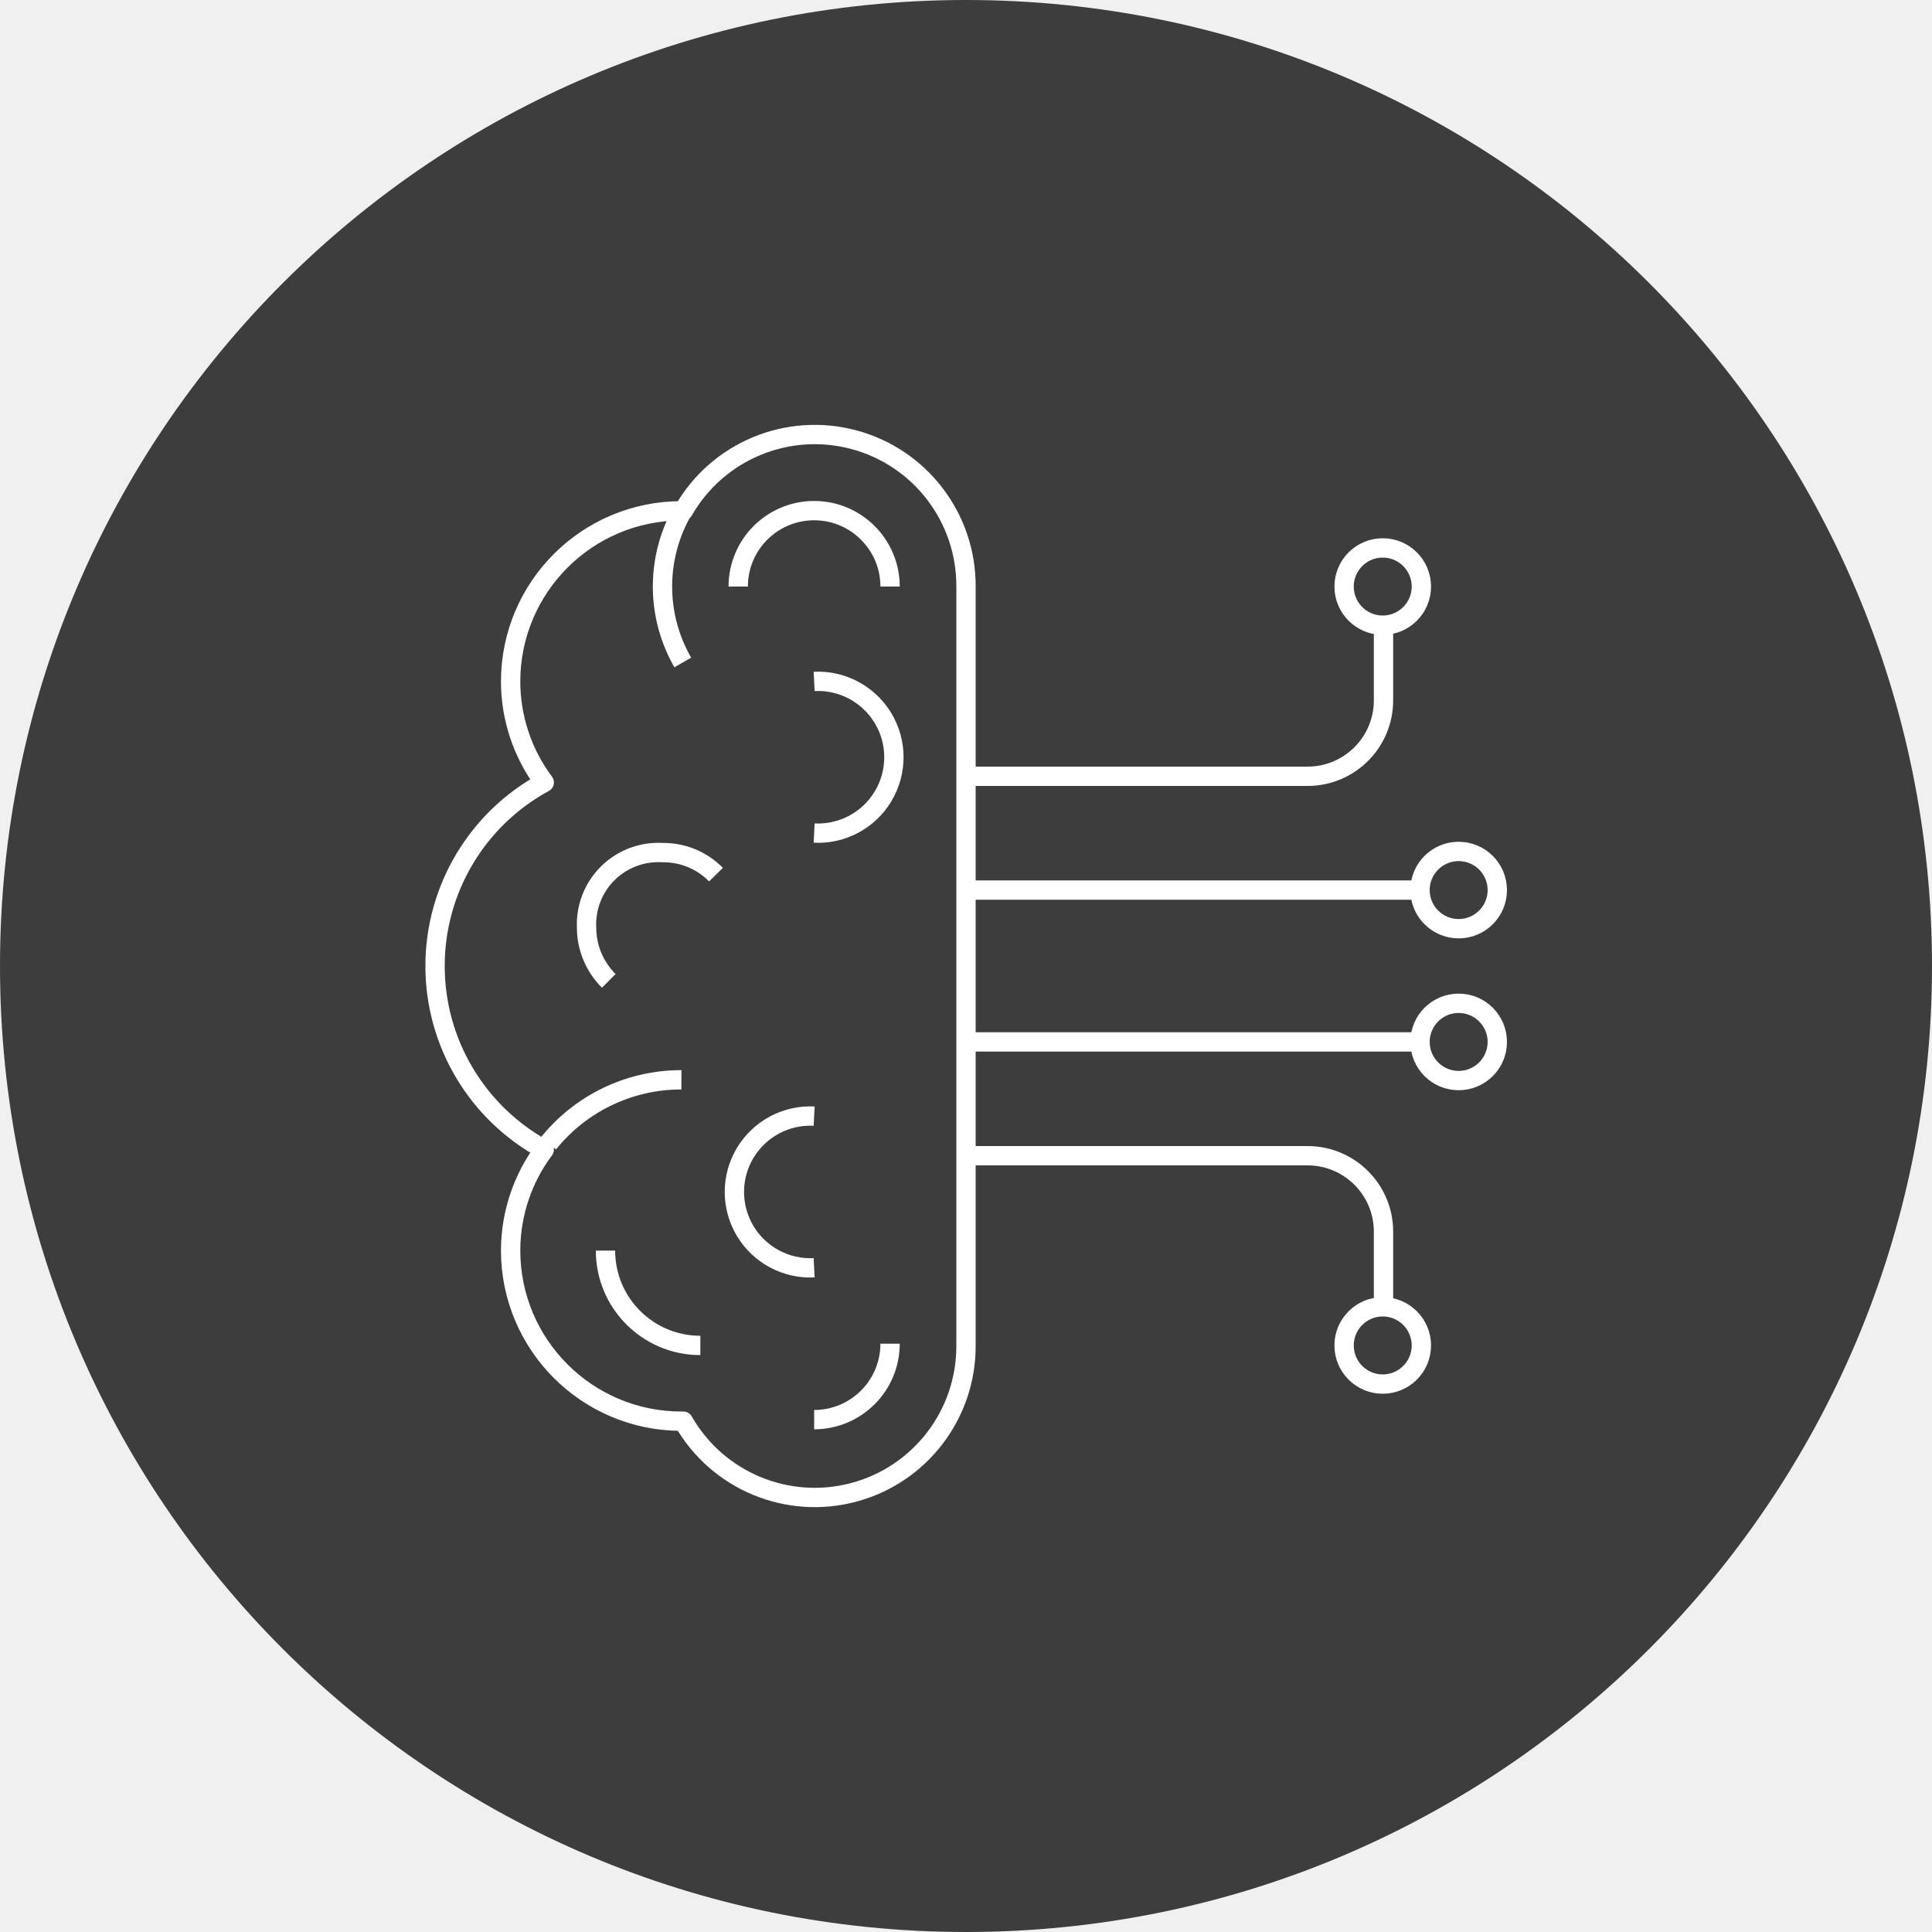
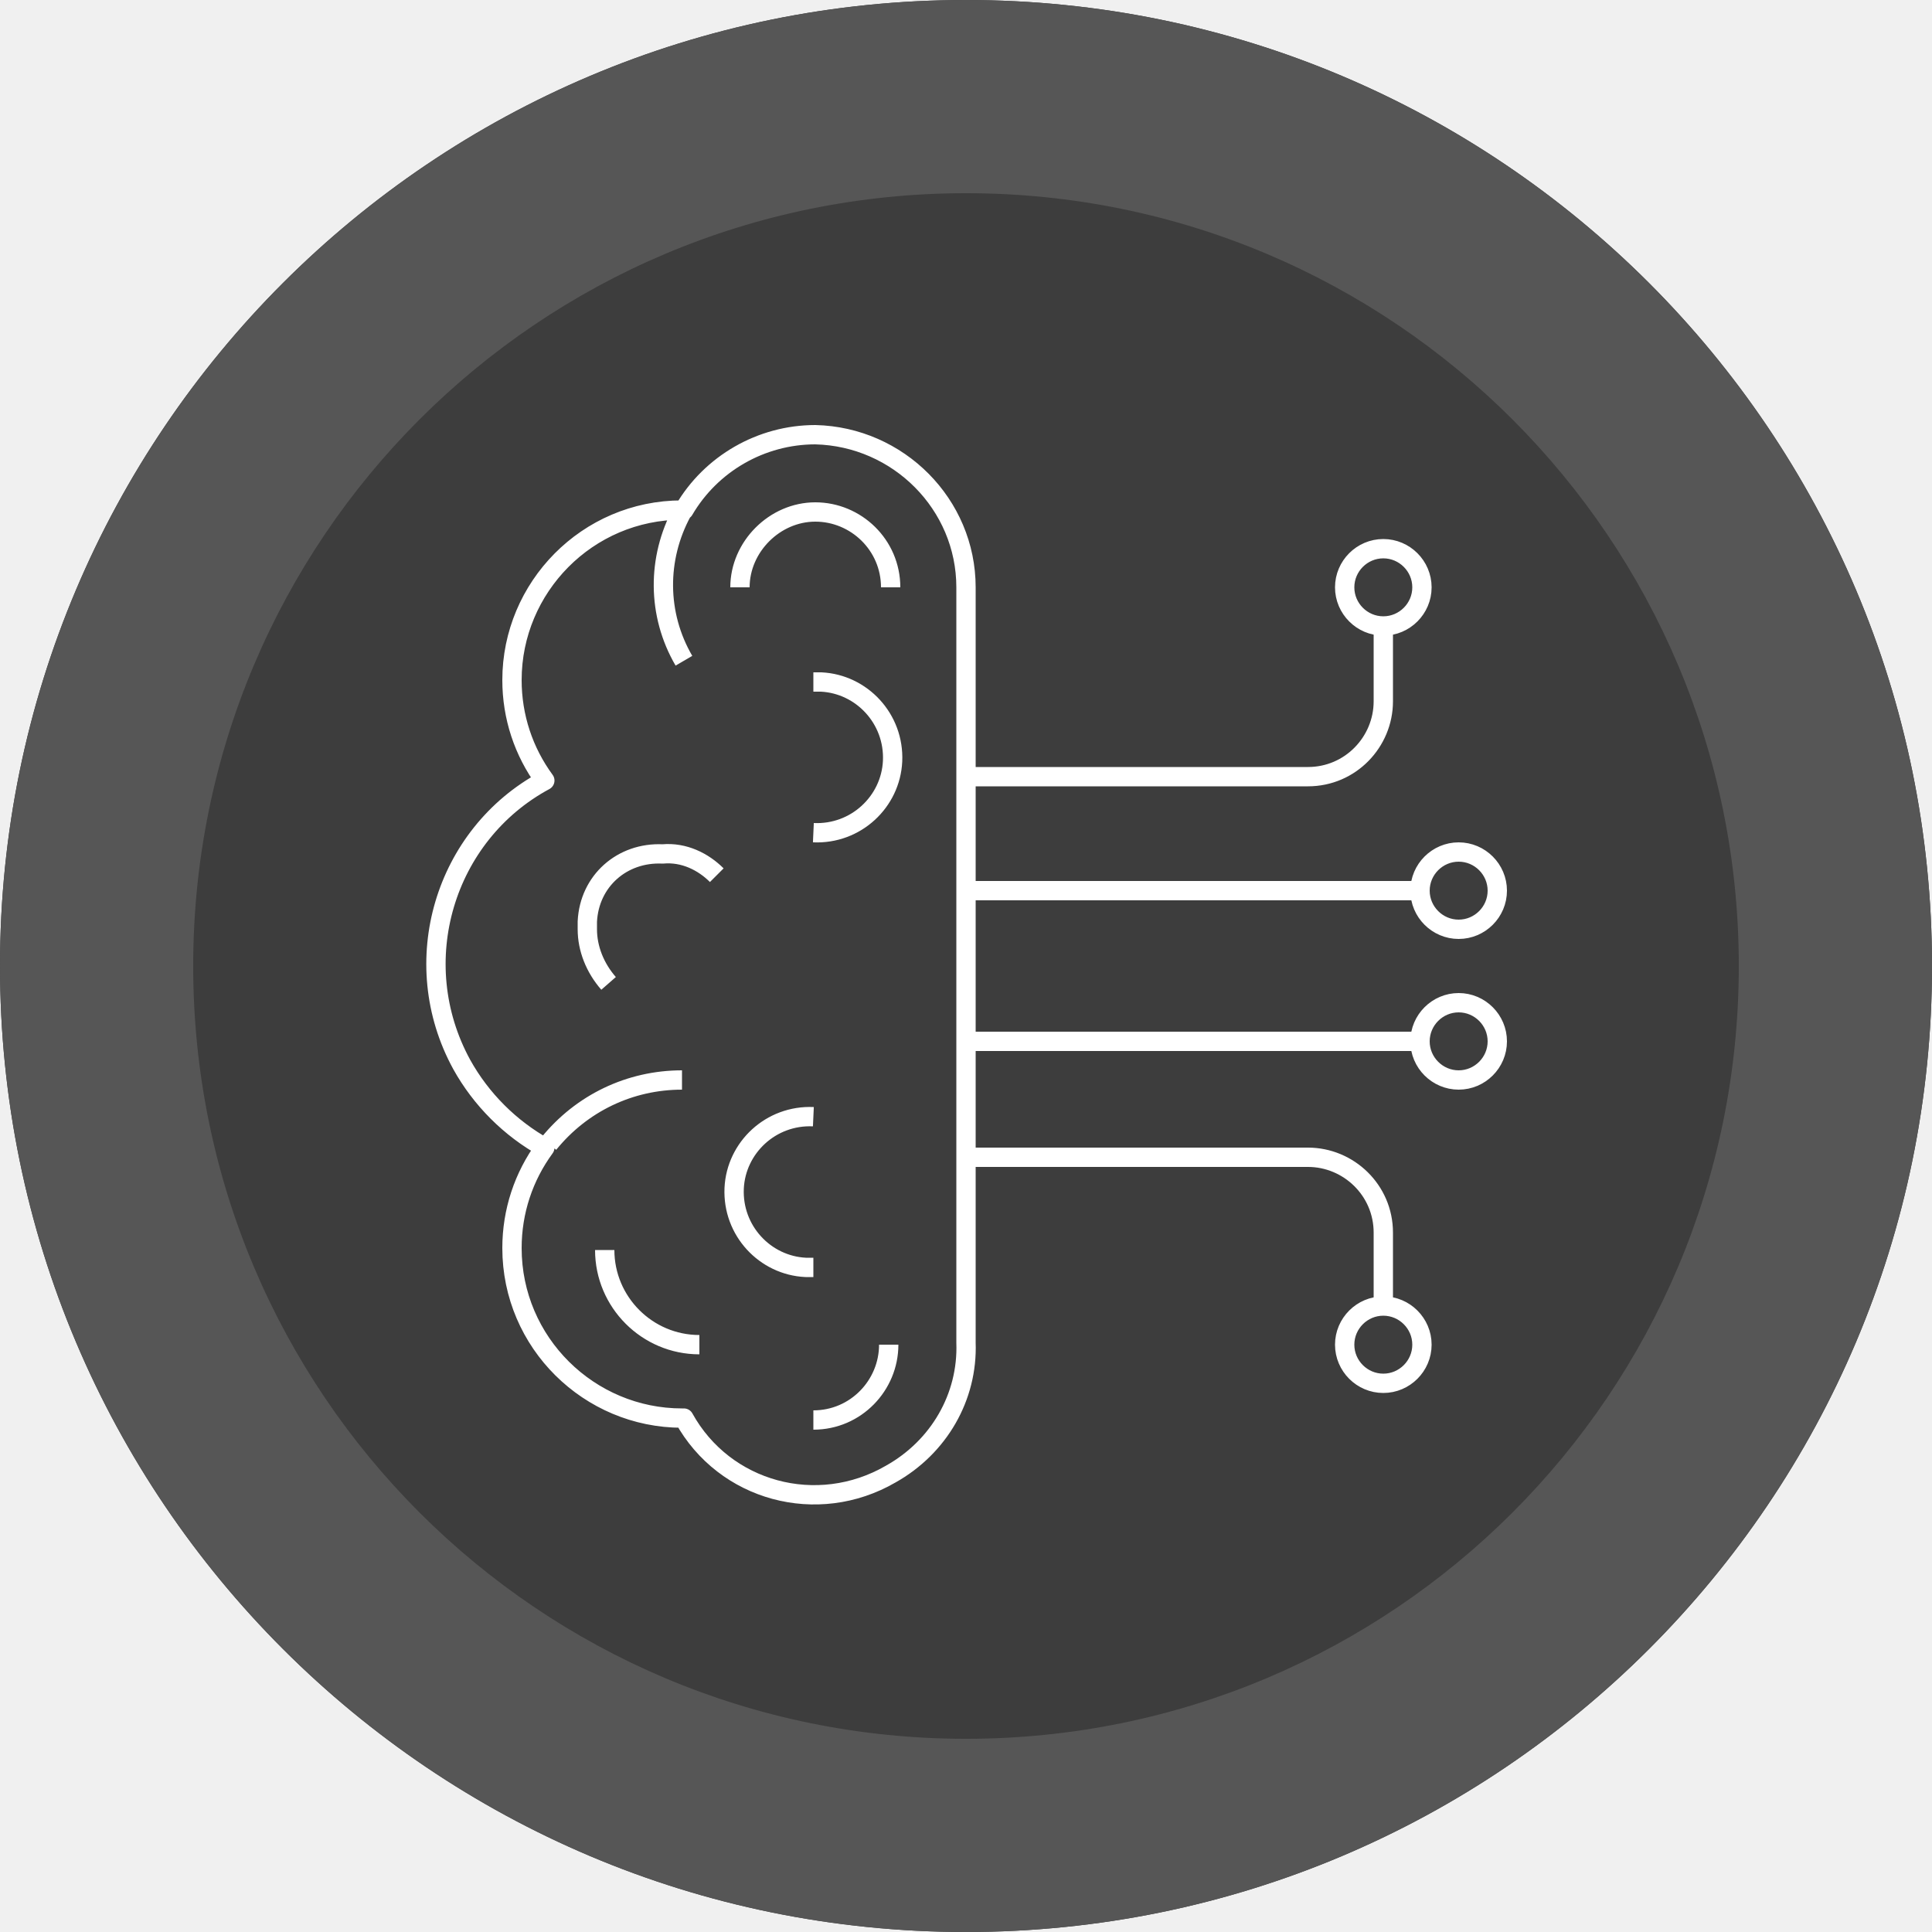
- <svg xmlns="http://www.w3.org/2000/svg" viewBox="0 0 100 100">
-   <circle cx="50" cy="50" fill="#3d3d3d" r="50" />
-   <path d="m36.25 69.64a4.91 4.91 0 0 1 -4.91-4.91m14.73-34.37a3.93 3.93 0 0 0 -7.86 0m3.93 12.76a3.93 3.93 0 1 0 0-7.85m-5.08 10a3.82 3.82 0 0 0 -2.77-1.14 3.72 3.72 0 0 0 -3.93 3.87 3.9 3.9 0 0 0 1.15 2.77m10.63 7a3.93 3.93 0 1 0 0 7.85m0 7.86a3.93 3.93 0 0 0 3.93-3.93m3.93-29.37h17.68a3.93 3.93 0 0 0 3.93-3.93v-3.93m0 35.36v-3.93a3.93 3.93 0 0 0 -3.93-3.93h-17.68m0-13.75h23.57m0-15.71a2 2 0 1 0 -2 2 2 2 0 0 0 2-2zm0 39.28a2 2 0 1 0 -2 2 2 2 0 0 0 2-2zm3.93-23.57a2 2 0 1 0 -2 2 2 2 0 0 0 2-2zm-27.5 7.86h23.57m3.93 0a2 2 0 1 0 -2 2 2 2 0 0 0 2-2zm-27.5-23.57a7.83 7.83 0 0 0 -14.63-3.92h-.1a8.84 8.84 0 0 0 -8.84 8.84 8.75 8.75 0 0 0 1.74 5.22 10.81 10.81 0 0 0 0 19 8.75 8.75 0 0 0 -1.74 5.22 8.84 8.84 0 0 0 8.84 8.84h.1a7.83 7.83 0 0 0 14.63-3.92zm-14.73-3.81a7.89 7.89 0 0 0 .07 7.74m-.07 21.6a8.81 8.81 0 0 0 -6.88 3.29" fill="none" stroke="#fff" stroke-linejoin="round" />
+ <svg xmlns="http://www.w3.org/2000/svg" version="1.1" id="Layer_1" x="0px" y="0px" viewBox="0 0 100 100" style="enable-background:new 0 0 100 100;" xml:space="preserve">
+   <style type="text/css">
+ 	.st0{fill:#3D3D3D;}
+ 	.st1{fill:none;stroke:#FFFFFF;stroke-linejoin:round;}
+ 	.st2{fill:#565656;}
+ </style>
+   <circle class="st0" cx="50" cy="50" r="50" />
+   <path class="st1" d="M36.2,69.6c-2.7,0-4.9-2.2-4.9-4.9l0,0 M46.1,30.4c0-2.2-1.8-3.9-3.9-3.9s-3.9,1.8-3.9,3.9l0,0 M42.1,43.1  c2.2,0.1,4-1.6,4.1-3.7c0.1-2.2-1.6-4-3.7-4.1c-0.1,0-0.3,0-0.4,0 M37.1,45.3c-0.7-0.7-1.7-1.2-2.8-1.1c-2.1-0.1-3.8,1.4-3.9,3.5  c0,0.1,0,0.2,0,0.4c0,1,0.4,2,1.1,2.8 M42.1,57.8c-2.2-0.1-4,1.6-4.1,3.7c-0.1,2.2,1.6,4,3.7,4.1c0.1,0,0.3,0,0.4,0 M42.1,73.5  c2.2,0,3.9-1.8,3.9-3.9l0,0 M50,40.2h17.7c2.2,0,3.9-1.8,3.9-3.9l0,0v-3.9 M71.6,67.7v-3.9c0-2.2-1.8-3.9-3.9-3.9l0,0H50 M50,46.1  h23.6 M73.6,30.4c0-1.1-0.9-2-2-2s-2,0.9-2,2s0.9,2,2,2S73.6,31.5,73.6,30.4z M73.6,69.6c0-1.1-0.9-2-2-2s-2,0.9-2,2s0.9,2,2,2  S73.6,70.7,73.6,69.6z M77.5,46.1c0-1.1-0.9-2-2-2s-2,0.9-2,2s0.9,2,2,2S77.5,47.2,77.5,46.1z M50,53.9h23.6 M77.5,53.9  c0-1.1-0.9-2-2-2s-2,0.9-2,2s0.9,2,2,2S77.5,55,77.5,53.9z M50,30.4c0-4.3-3.5-7.8-7.8-7.9c-2.8,0-5.4,1.5-6.8,3.9h-0.1  c-4.9,0-8.8,4-8.8,8.8c0,1.9,0.6,3.7,1.7,5.2c-5.2,2.8-7.2,9.4-4.3,14.7c1,1.8,2.5,3.3,4.3,4.3c-1.1,1.5-1.7,3.3-1.7,5.2  c0,4.9,4,8.8,8.8,8.8h0h0.1c2.1,3.8,6.9,5.1,10.7,2.9c2.5-1.4,4-4,3.9-6.8V30.4z M35.3,26.5c-1.3,2.4-1.3,5.3,0.1,7.7 M35.3,55.9  c-2.7,0-5.2,1.2-6.9,3.3" />
+   <path class="st2" d="M50,10c22.1,0,40,17.9,40,40S72.1,90,50,90S10,72.1,10,50S27.9,10,50,10 M50,0C22.4,0,0,22.4,0,50  s22.4,50,50,50s50-22.4,50-50S77.6,0,50,0z" />
</svg>
